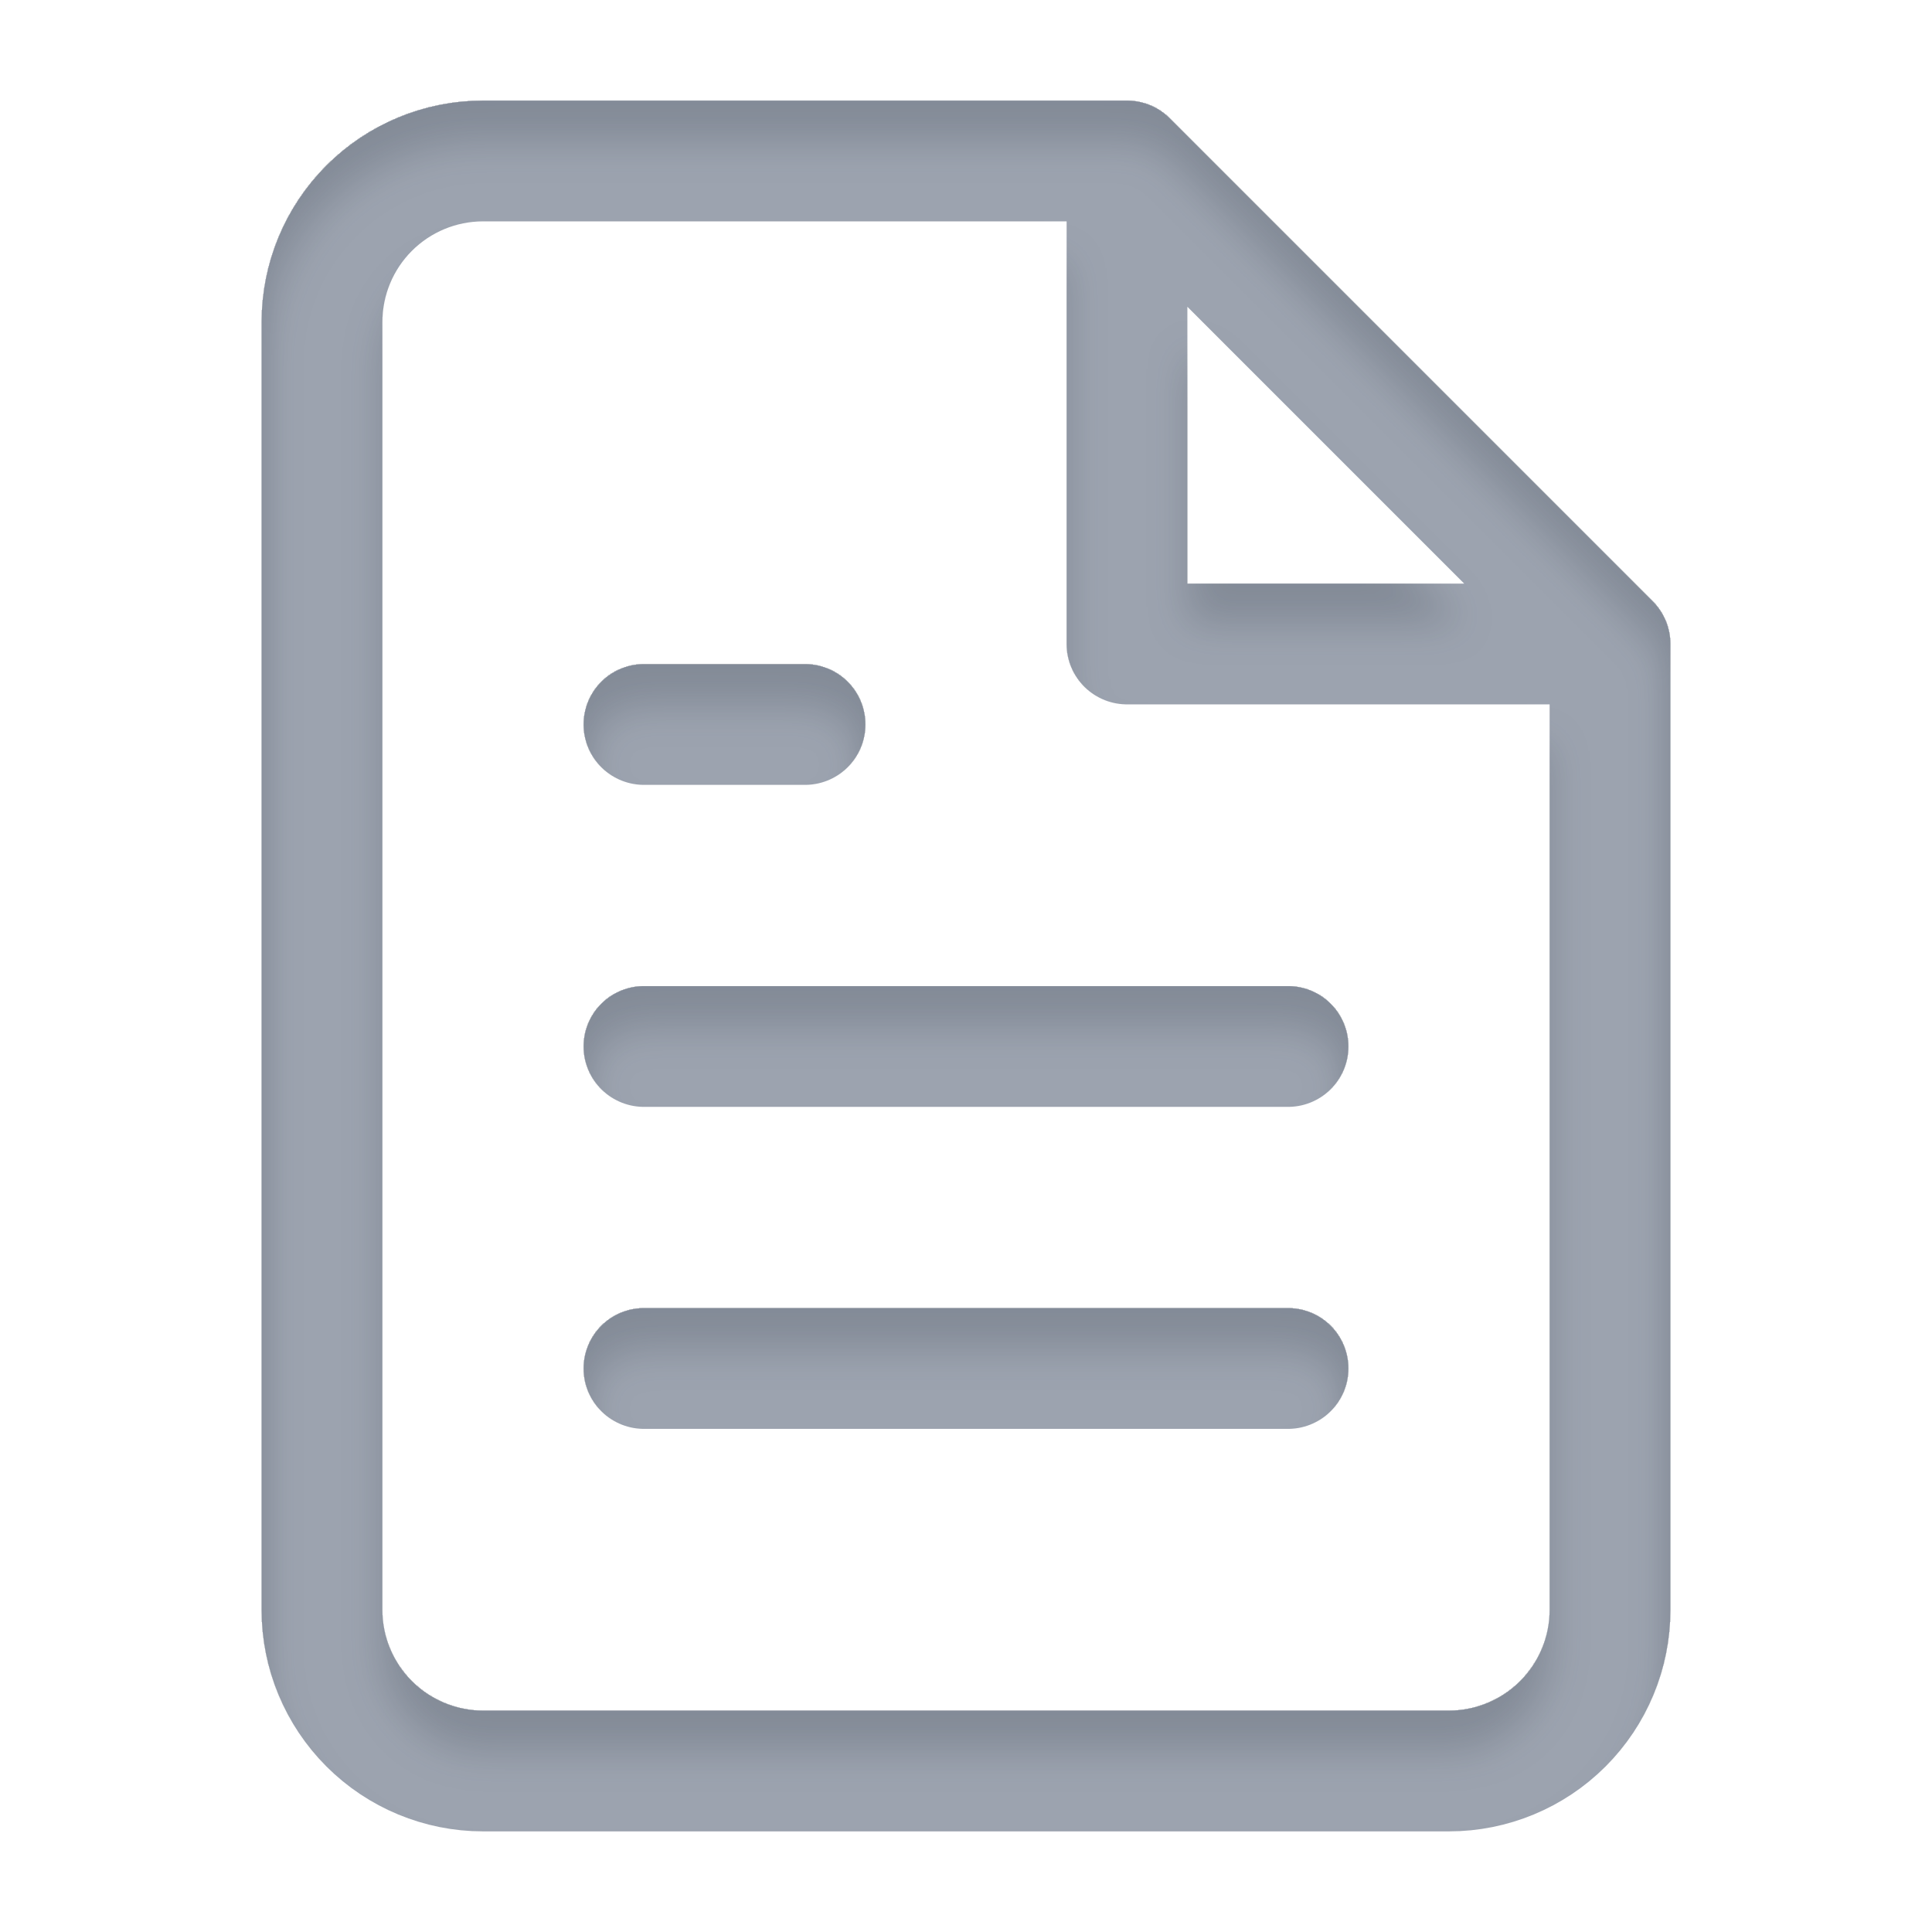
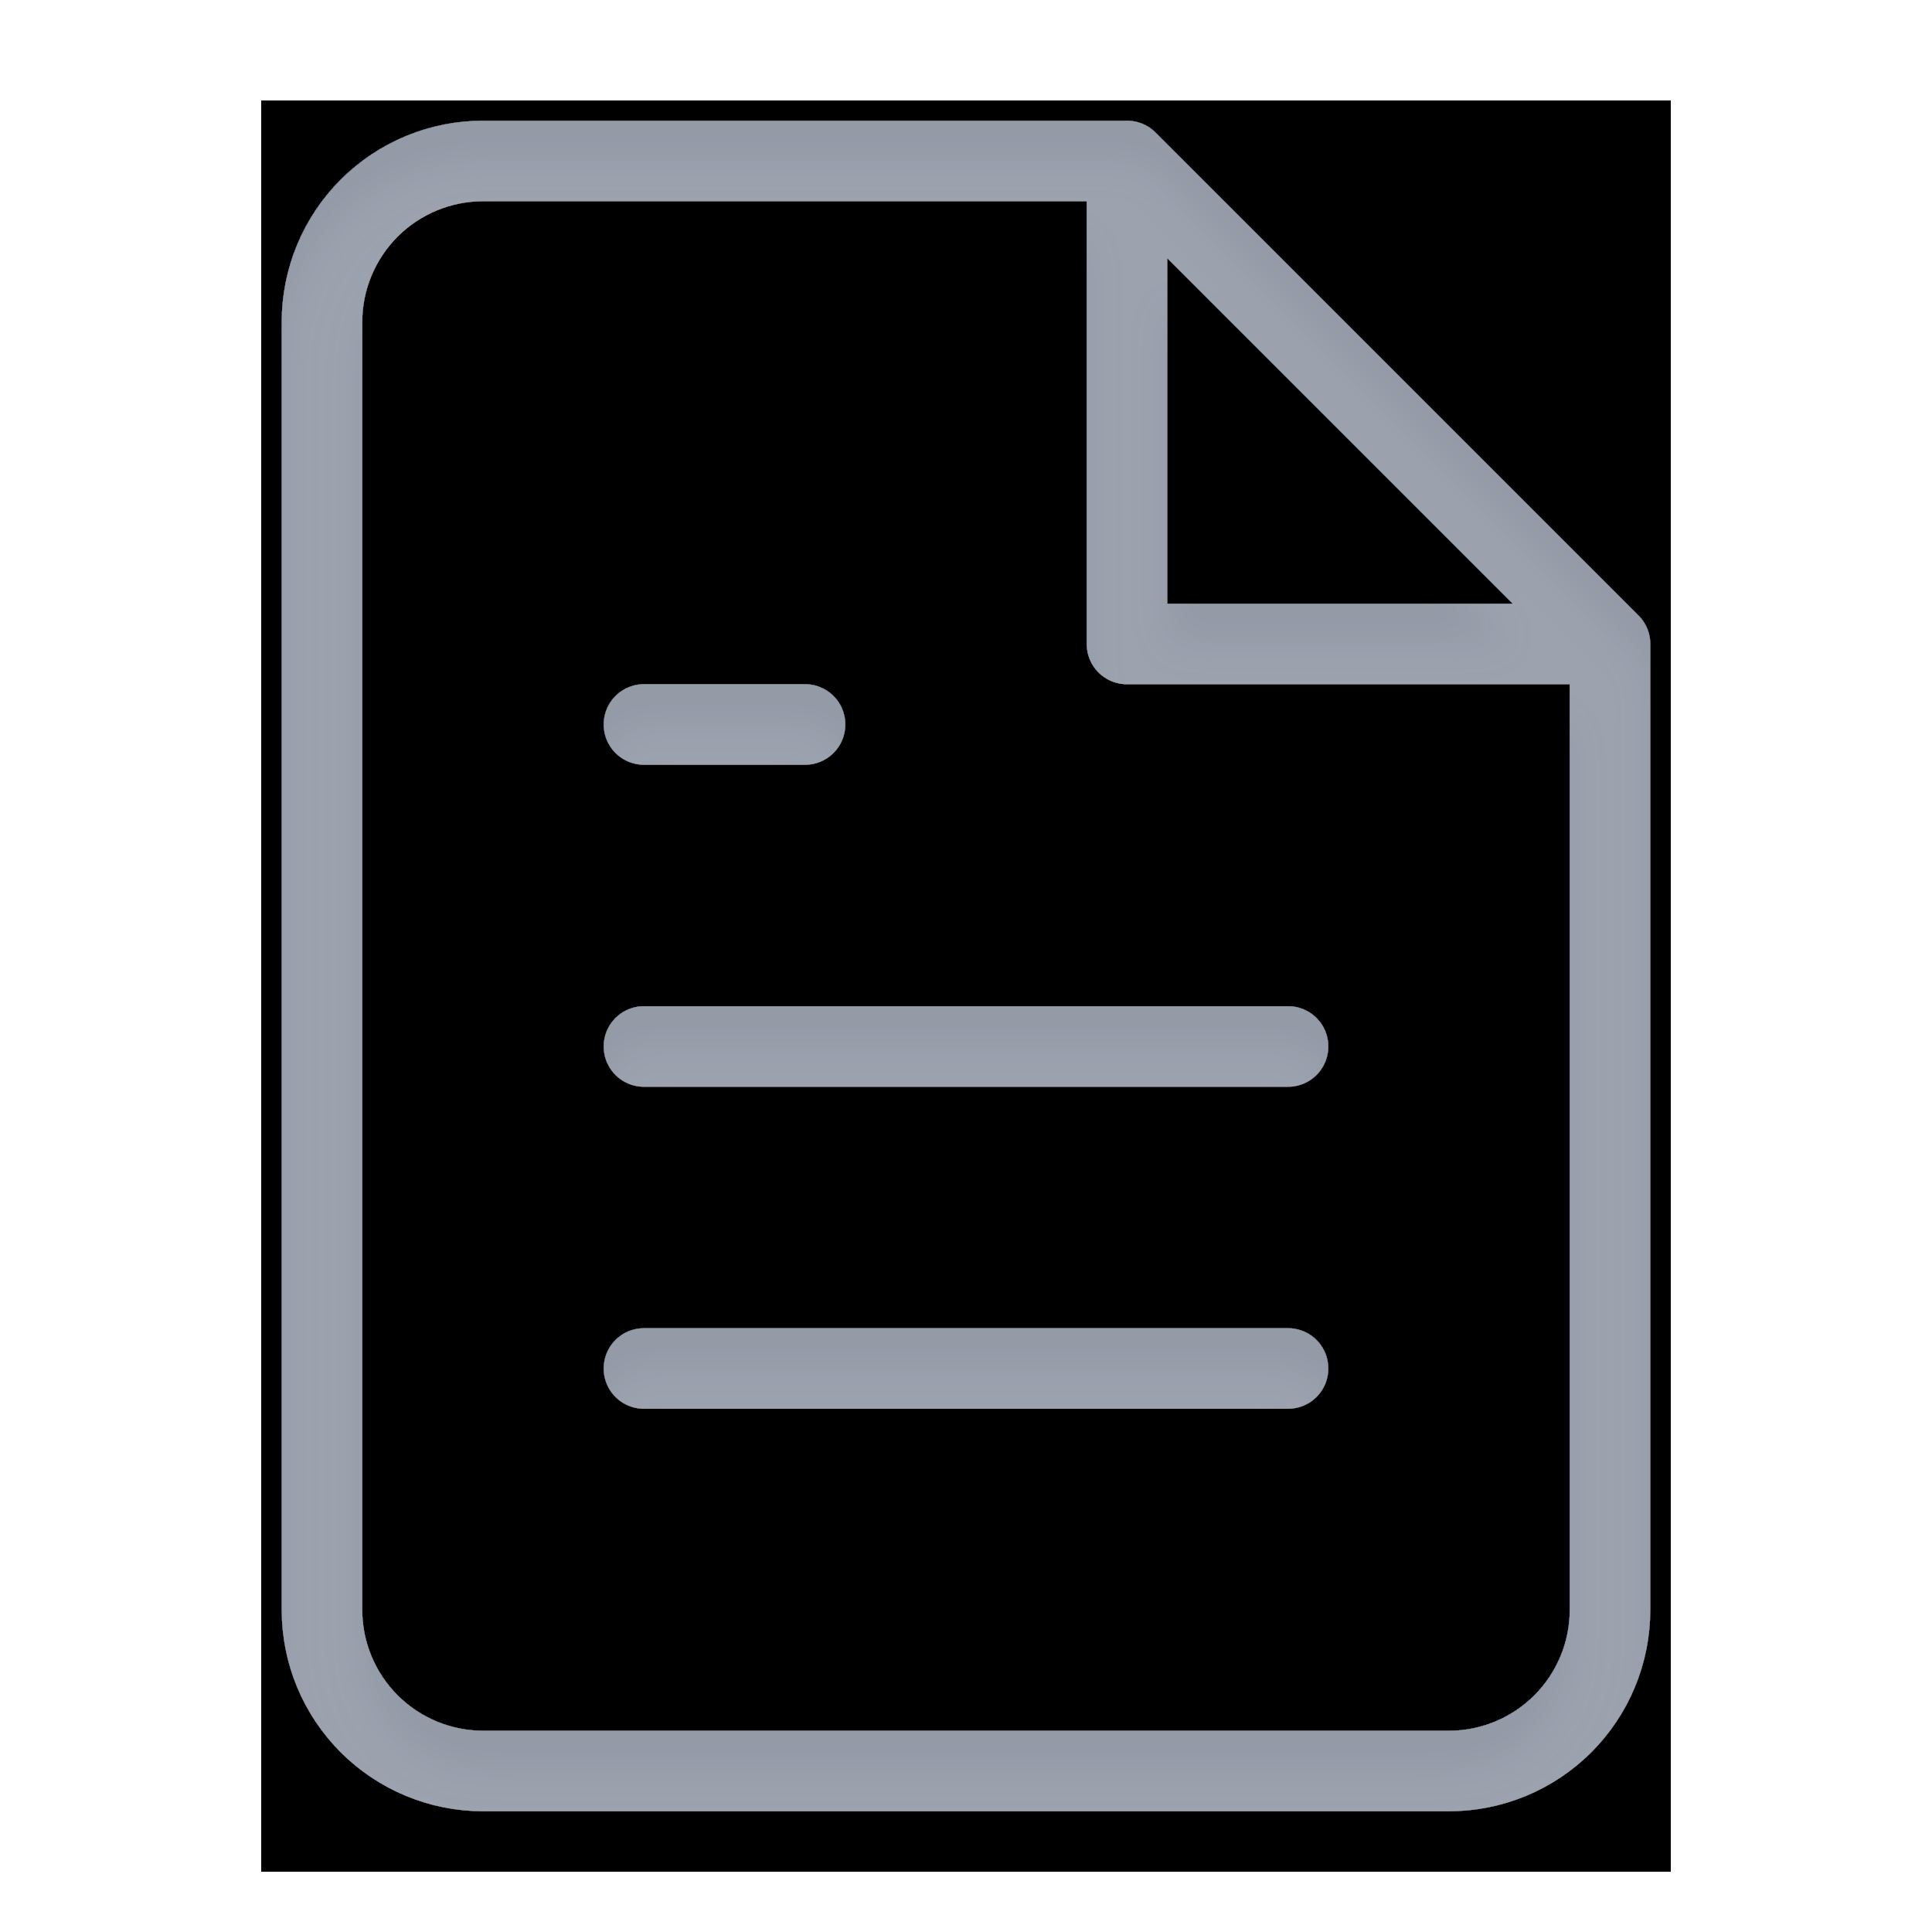
<svg xmlns="http://www.w3.org/2000/svg" width="24" height="24" viewBox="0 0 24 24" fill="none">
  <g filter="url(#filter0_i_16106_20658)">
-     <path d="M14 2H6C5.47 2 4.961 2.211 4.586 2.586C4.211 2.961 4 3.47 4 4V20C4 20.53 4.211 21.039 4.586 21.414C4.961 21.789 5.47 22 6 22H18C18.53 22 19.039 21.789 19.414 21.414C19.789 21.039 20 20.53 20 20V8M14 2L20 8M14 2V8H20" stroke="#9CA3AF" stroke-width="1.5" stroke-linecap="round" stroke-linejoin="round" />
+     <path d="M14 2H6C5.47 2 4.961 2.211 4.586 2.586C4.211 2.961 4 3.47 4 4V20C4 20.53 4.211 21.039 4.586 21.414C4.961 21.789 5.47 22 6 22H18C18.53 22 19.039 21.789 19.414 21.414C19.789 21.039 20 20.53 20 20V8M14 2L20 8M14 2V8H20" stroke="#9CA3AF" strokeWidth="1.5" stroke-linecap="round" stroke-linejoin="round" />
  </g>
  <g filter="url(#filter1_i_16106_20658)">
-     <path d="M16 13H8" stroke="#9CA3AF" stroke-width="1.5" stroke-linecap="round" stroke-linejoin="round" />
+     <path d="M16 13H8" stroke="#9CA3AF" strokeWidth="1.5" stroke-linecap="round" stroke-linejoin="round" />
  </g>
  <g filter="url(#filter2_i_16106_20658)">
-     <path d="M16 17H8" stroke="#9CA3AF" stroke-width="1.5" stroke-linecap="round" stroke-linejoin="round" />
+     <path d="M16 17H8" stroke="#9CA3AF" strokeWidth="1.5" stroke-linecap="round" stroke-linejoin="round" />
  </g>
  <g filter="url(#filter3_i_16106_20658)">
-     <path d="M10 9H9H8" stroke="#9CA3AF" stroke-width="1.5" stroke-linecap="round" stroke-linejoin="round" />
+     <path d="M10 9H9H8" stroke="#9CA3AF" strokeWidth="1.5" stroke-linecap="round" stroke-linejoin="round" />
  </g>
  <defs>
-     <filter id="filter0_i_16106_20658" x="3.25" y="1.25" width="17.5" height="22" filterUnits="userSpaceOnUse" color-interpolation-filters="sRGB">
-       <feFlood flood-opacity="0" result="BackgroundImageFix" />
+     <filter id="filter0_i_16106_20658" x="3.25" y="1.25" width="17.5" height="22" filterUnits="userSpaceOnUse" colorInterpolationFilters="sRGB">
+       <feFlood colorInterpolationFilters="0" result="BackgroundImageFix" />
      <feBlend mode="normal" in="SourceGraphic" in2="BackgroundImageFix" result="shape" />
      <feColorMatrix in="SourceAlpha" type="matrix" values="0 0 0 0 0 0 0 0 0 0 0 0 0 0 0 0 0 0 127 0" result="hardAlpha" />
      <feOffset dy="0.5" />
      <feGaussianBlur stdDeviation="0.25" />
      <feComposite in2="hardAlpha" operator="arithmetic" k2="-1" k3="1" />
      <feColorMatrix type="matrix" values="0 0 0 0 0.122 0 0 0 0 0.161 0 0 0 0 0.216 0 0 0 0.2 0" />
      <feBlend mode="normal" in2="shape" result="effect1_innerShadow_16106_20658" />
    </filter>
-     <filter id="filter1_i_16106_20658" x="7.25" y="12.25" width="9.5" height="2" filterUnits="userSpaceOnUse" color-interpolation-filters="sRGB">
-       <feFlood flood-opacity="0" result="BackgroundImageFix" />
+     <filter id="filter1_i_16106_20658" x="7.25" y="12.25" width="9.5" height="2" filterUnits="userSpaceOnUse" colorInterpolationFilters="sRGB">
+       <feFlood colorInterpolationFilters="0" result="BackgroundImageFix" />
      <feBlend mode="normal" in="SourceGraphic" in2="BackgroundImageFix" result="shape" />
      <feColorMatrix in="SourceAlpha" type="matrix" values="0 0 0 0 0 0 0 0 0 0 0 0 0 0 0 0 0 0 127 0" result="hardAlpha" />
      <feOffset dy="0.5" />
      <feGaussianBlur stdDeviation="0.25" />
      <feComposite in2="hardAlpha" operator="arithmetic" k2="-1" k3="1" />
      <feColorMatrix type="matrix" values="0 0 0 0 0.122 0 0 0 0 0.161 0 0 0 0 0.216 0 0 0 0.2 0" />
      <feBlend mode="normal" in2="shape" result="effect1_innerShadow_16106_20658" />
    </filter>
-     <filter id="filter2_i_16106_20658" x="7.25" y="16.25" width="9.5" height="2" filterUnits="userSpaceOnUse" color-interpolation-filters="sRGB">
-       <feFlood flood-opacity="0" result="BackgroundImageFix" />
+     <filter id="filter2_i_16106_20658" x="7.25" y="16.25" width="9.5" height="2" filterUnits="userSpaceOnUse" colorInterpolationFilters="sRGB">
+       <feFlood colorInterpolationFilters="0" result="BackgroundImageFix" />
      <feBlend mode="normal" in="SourceGraphic" in2="BackgroundImageFix" result="shape" />
      <feColorMatrix in="SourceAlpha" type="matrix" values="0 0 0 0 0 0 0 0 0 0 0 0 0 0 0 0 0 0 127 0" result="hardAlpha" />
      <feOffset dy="0.5" />
      <feGaussianBlur stdDeviation="0.25" />
      <feComposite in2="hardAlpha" operator="arithmetic" k2="-1" k3="1" />
      <feColorMatrix type="matrix" values="0 0 0 0 0.122 0 0 0 0 0.161 0 0 0 0 0.216 0 0 0 0.2 0" />
      <feBlend mode="normal" in2="shape" result="effect1_innerShadow_16106_20658" />
    </filter>
-     <filter id="filter3_i_16106_20658" x="7.25" y="8.25" width="3.5" height="2" filterUnits="userSpaceOnUse" color-interpolation-filters="sRGB">
-       <feFlood flood-opacity="0" result="BackgroundImageFix" />
+     <filter id="filter3_i_16106_20658" x="7.25" y="8.25" width="3.5" height="2" filterUnits="userSpaceOnUse" colorInterpolationFilters="sRGB">
+       <feFlood colorInterpolationFilters="0" result="BackgroundImageFix" />
      <feBlend mode="normal" in="SourceGraphic" in2="BackgroundImageFix" result="shape" />
      <feColorMatrix in="SourceAlpha" type="matrix" values="0 0 0 0 0 0 0 0 0 0 0 0 0 0 0 0 0 0 127 0" result="hardAlpha" />
      <feOffset dy="0.5" />
      <feGaussianBlur stdDeviation="0.25" />
      <feComposite in2="hardAlpha" operator="arithmetic" k2="-1" k3="1" />
      <feColorMatrix type="matrix" values="0 0 0 0 0.122 0 0 0 0 0.161 0 0 0 0 0.216 0 0 0 0.2 0" />
      <feBlend mode="normal" in2="shape" result="effect1_innerShadow_16106_20658" />
    </filter>
  </defs>
</svg>
